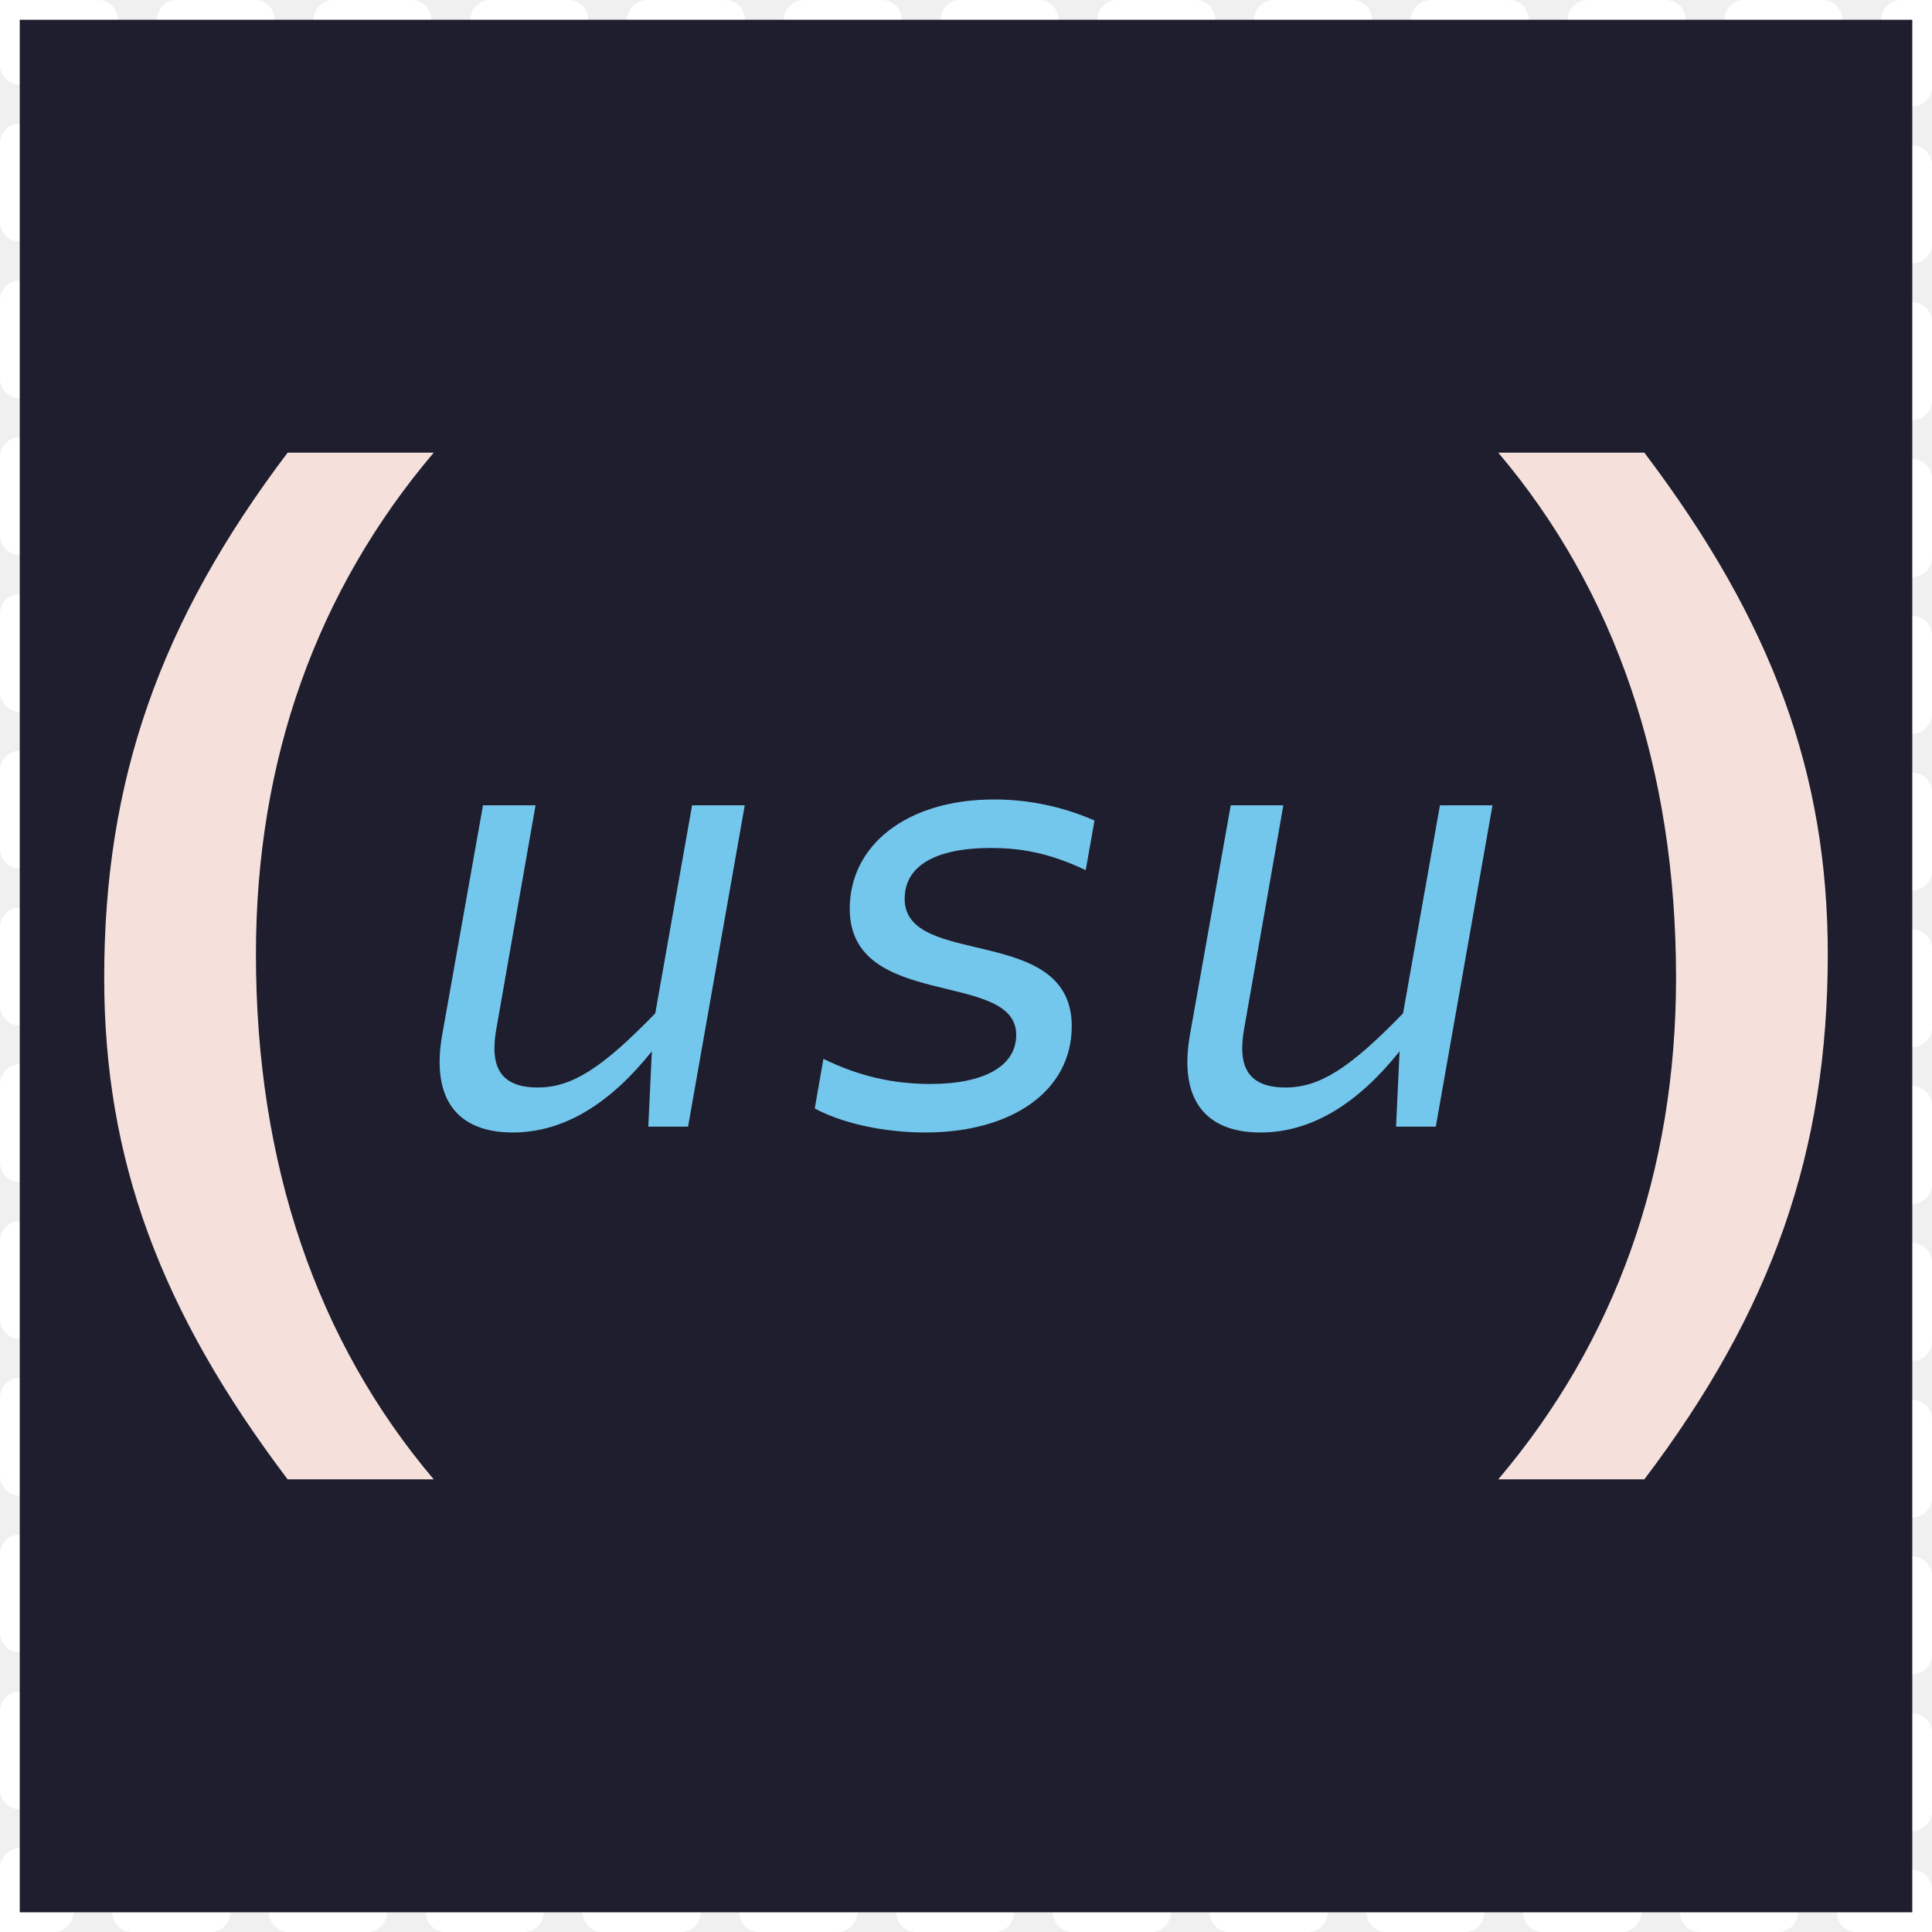
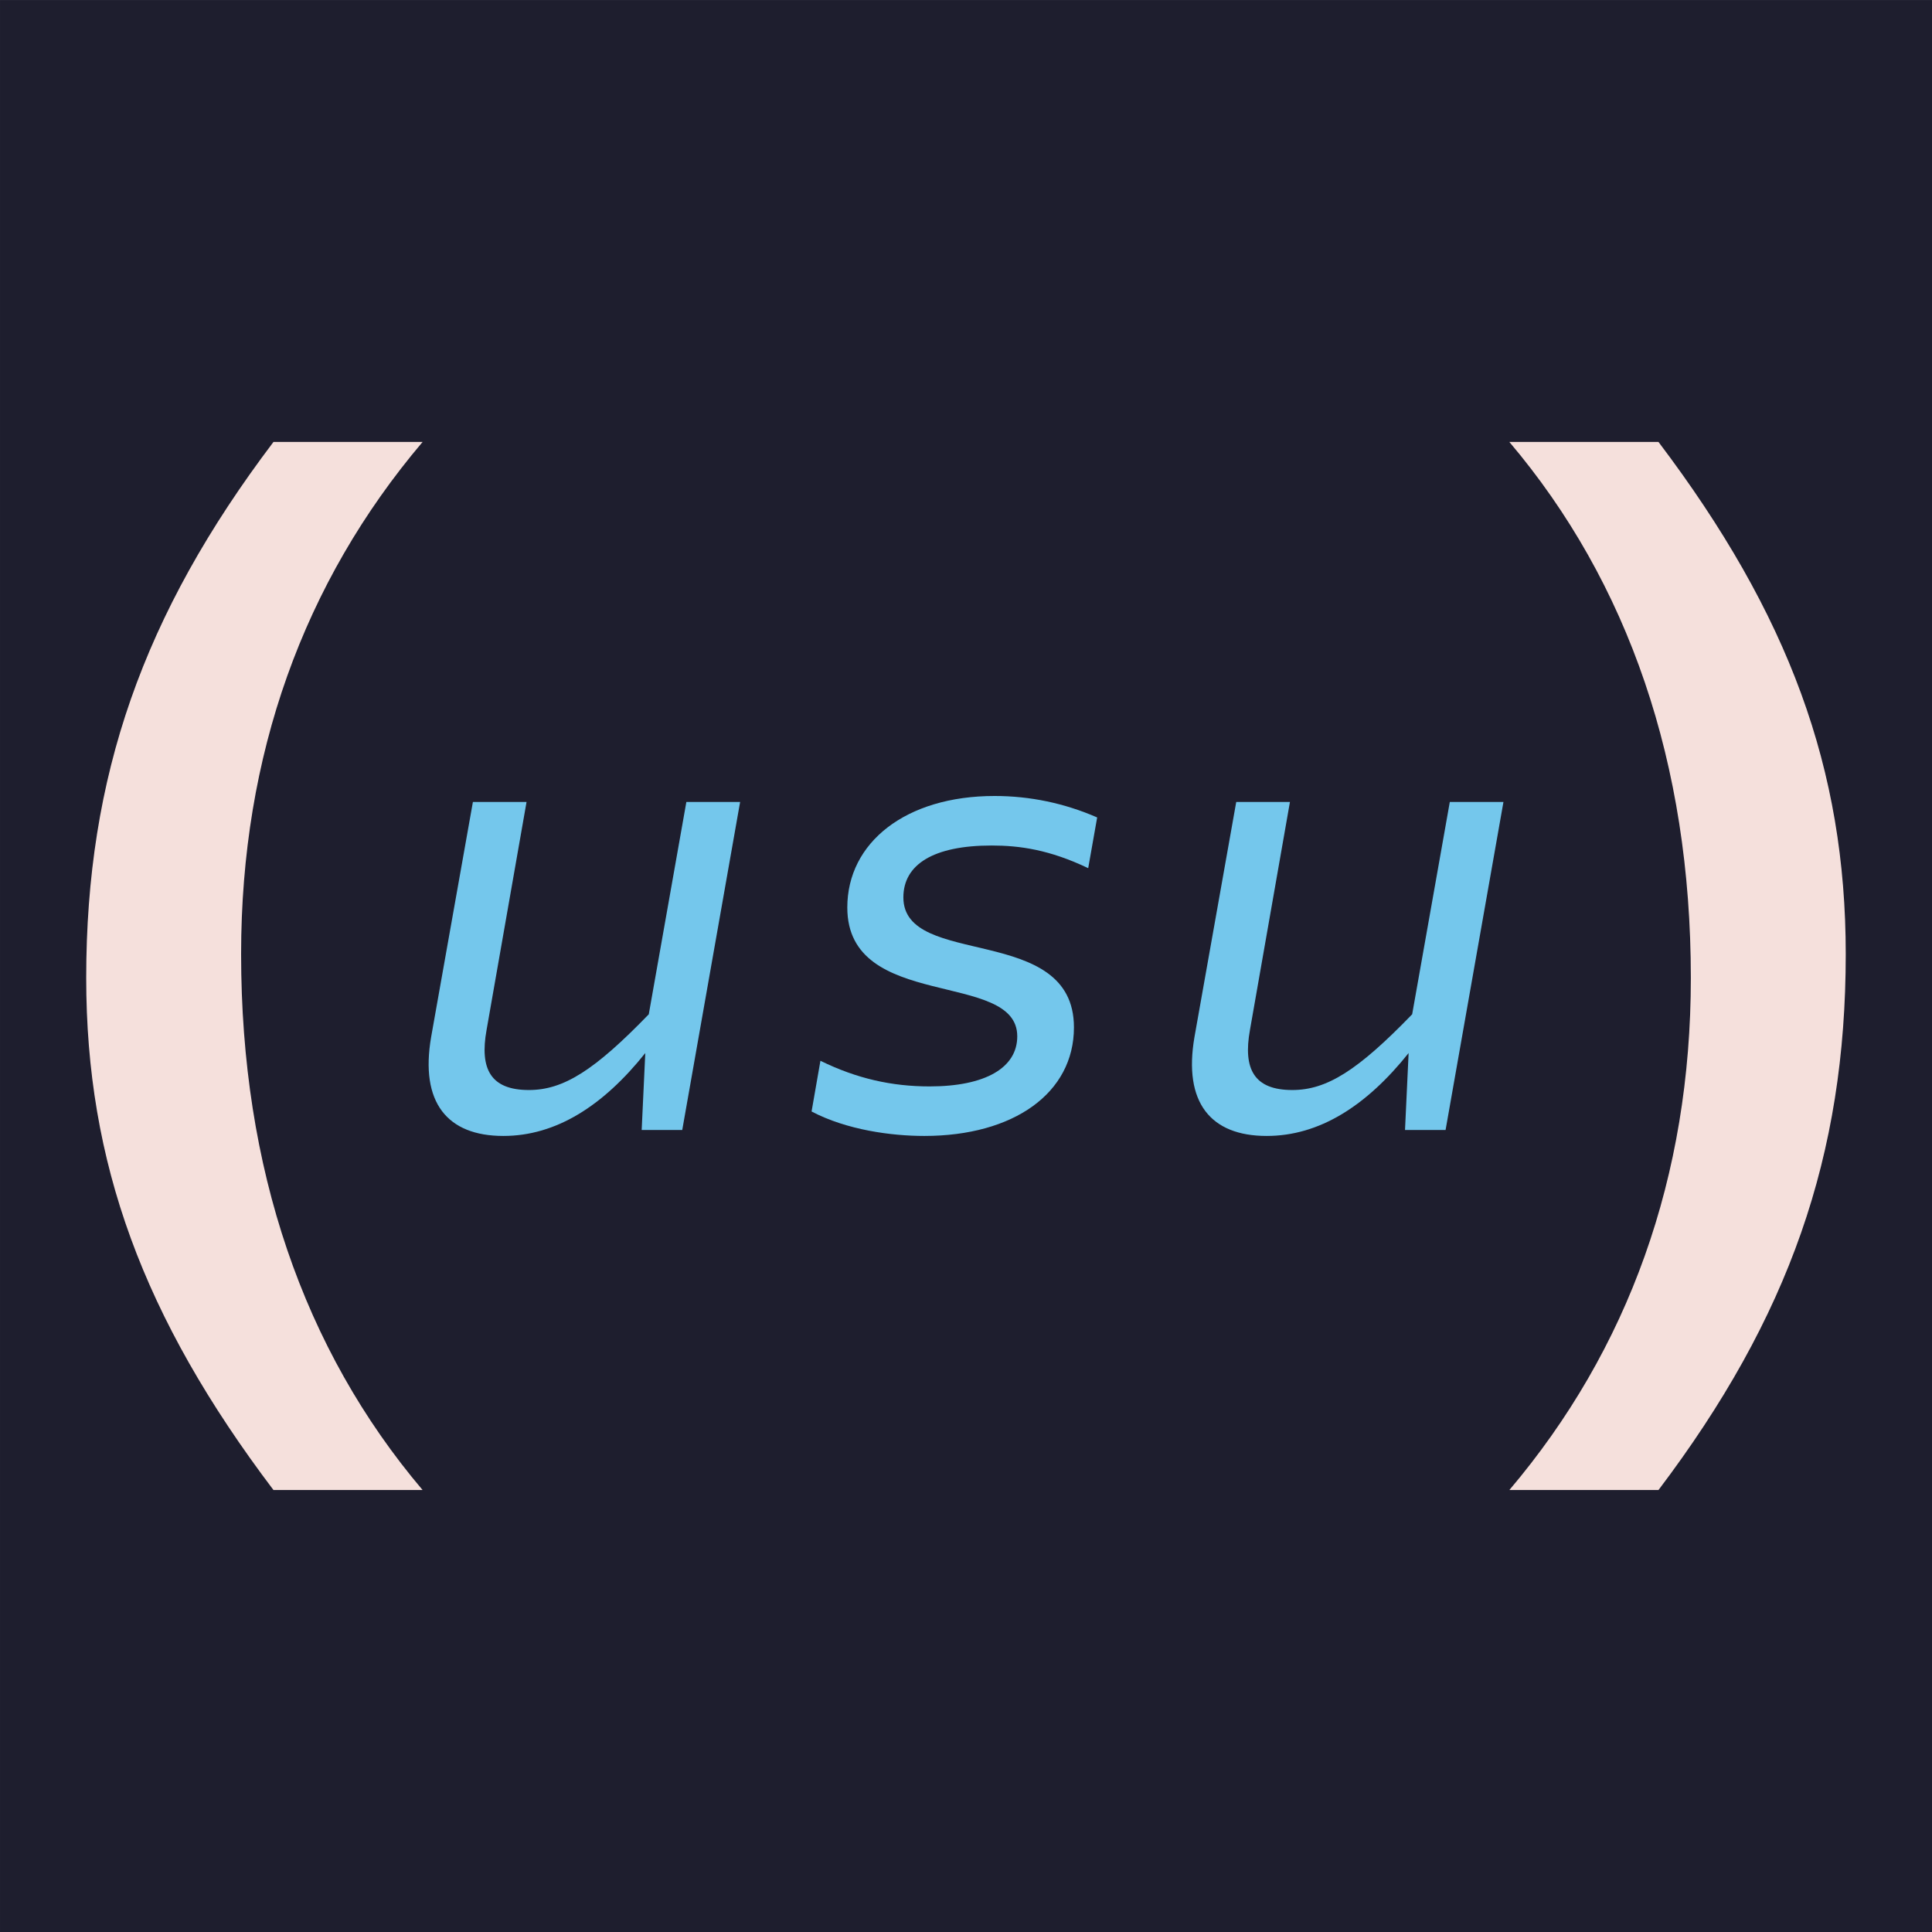
- <svg xmlns="http://www.w3.org/2000/svg" width="35mm" height="35mm" viewBox="0 0 35 35" version="1.1" id="svg5">
+ <svg xmlns="http://www.w3.org/2000/svg" width="34.285mm" height="34.285mm" viewBox="0 0 34.285 34.285" version="1.1" id="svg5">
  <defs id="defs2" />
-   <g id="layer1" transform="translate(-35.26718,-96.14594)">
-     <rect style="fill:#1e1e2e;fill-opacity:1;stroke:#ffffff;stroke-width:0.715;stroke-linecap:round;stroke-dasharray:1.42, 1.42;paint-order:stroke fill markers" id="rect898" width="34.285" height="34.285" x="35.625" y="96.504" />
-     <g aria-label="( )" transform="scale(0.9852487,1.014972)" id="text236" style="font-weight:bold;font-size:20.824px;line-height:1.25;font-family:'MonoLisa Nerd Font';-inkscape-font-specification:'MonoLisa Nerd Font, Bold';stroke-width:0.217">
-       <path d="m 43.77,121.132 c -2.145,-2.457 -3.269,-5.622 -3.269,-9.371 0,-3.478 1.124,-6.497 3.269,-8.954 h -2.686 c -2.353,3.019 -3.373,5.851 -3.373,9.371 0,3.228 1.02,5.935 3.373,8.954 z" style="fill:#f5e0dc" id="path294" />
-       <path d="m 63.344,102.807 c 2.145,2.457 3.269,5.622 3.269,9.371 0,3.478 -1.124,6.497 -3.269,8.954 h 2.686 c 2.353,-3.019 3.373,-5.851 3.373,-9.371 0,-3.228 -1.02,-5.935 -3.373,-8.954 z" style="fill:#f5e0dc" id="path296" />
+   <g id="layer1" transform="translate(-35.62488,-96.50365)">
+     <rect style="fill:#1e1e2e;fill-opacity:1;stroke:none;stroke-width:0.715;stroke-linecap:round;stroke-dasharray:1.42, 1.42;paint-order:stroke fill markers" id="rect898" width="34.285" height="34.285" x="35.625" y="96.504" />
+     <g aria-label="( )" transform="scale(0.9852487,1.014972)" id="text236" style="font-weight:bold;font-size:20.824px;line-height:1.25;font-family:'MonoLisa Nerd Font';-inkscape-font-specification:'MonoLisa Nerd Font, Bold';stroke:none;stroke-width:0.217">
+       <path d="m 43.77,121.132 c -2.145,-2.457 -3.269,-5.622 -3.269,-9.371 0,-3.478 1.124,-6.497 3.269,-8.954 h -2.686 c -2.353,3.019 -3.373,5.851 -3.373,9.371 0,3.228 1.02,5.935 3.373,8.954 z" style="fill:#f5e0dc;stroke:none" id="path294" />
+       <path d="m 63.344,102.807 c 2.145,2.457 3.269,5.622 3.269,9.371 0,3.478 -1.124,6.497 -3.269,8.954 h 2.686 c 2.353,-3.019 3.373,-5.851 3.373,-9.371 0,-3.228 -1.02,-5.935 -3.373,-8.954 z" style="fill:#f5e0dc;stroke:none" id="path296" />
    </g>
-     <g aria-label="usu" id="text1066" style="font-style:italic;font-size:10.583px;line-height:1.25;font-family:'MonoLisa Nerd Font';-inkscape-font-specification:'MonoLisa Nerd Font, Italic';fill:#74c7ec;stroke-width:0.265">
-       <path d="m 47.138,114.503 c -0.963,0.995 -1.513,1.344 -2.127,1.344 -0.677,0 -0.878,-0.37 -0.751,-1.069 l 0.709,-4.043 h -0.952 l -0.741,4.17 c -0.201,1.164 0.286,1.757 1.281,1.757 0.931,0 1.767,-0.529 2.519,-1.471 l -0.064,1.365 h 0.72 l 1.027,-5.821 H 47.805 Z" id="path346" />
-       <path d="m 50.027,116.228 c 0.624,0.328 1.418,0.434 2,0.434 1.587,0 2.656,-0.762 2.656,-1.926 0,-1.863 -3.027,-1.037 -3.027,-2.307 0,-0.582 0.529,-0.921 1.566,-0.921 0.497,0 1.027,0.074 1.714,0.402 l 0.159,-0.9 c -0.582,-0.254 -1.196,-0.381 -1.82,-0.381 -1.577,0 -2.614,0.826 -2.614,1.979 0,1.852 3.016,1.101 3.016,2.286 0,0.561 -0.571,0.889 -1.556,0.889 -0.667,0 -1.291,-0.138 -1.937,-0.455 z" id="path348" />
-       <path d="m 60.685,114.503 c -0.963,0.995 -1.513,1.344 -2.127,1.344 -0.677,0 -0.878,-0.37 -0.751,-1.069 l 0.709,-4.043 H 57.563 l -0.741,4.17 c -0.201,1.164 0.286,1.757 1.281,1.757 0.931,0 1.767,-0.529 2.519,-1.471 l -0.064,1.365 h 0.72 l 1.027,-5.821 h -0.952 z" id="path350" />
+     <g aria-label="usu" id="text1066" style="font-style:italic;font-size:10.583px;line-height:1.25;font-family:'MonoLisa Nerd Font';-inkscape-font-specification:'MonoLisa Nerd Font, Italic';fill:#74c7ec;stroke:none;stroke-width:0.265">
+       <path d="m 47.138,114.503 c -0.963,0.995 -1.513,1.344 -2.127,1.344 -0.677,0 -0.878,-0.37 -0.751,-1.069 l 0.709,-4.043 h -0.952 l -0.741,4.17 c -0.201,1.164 0.286,1.757 1.281,1.757 0.931,0 1.767,-0.529 2.519,-1.471 l -0.064,1.365 h 0.72 l 1.027,-5.821 H 47.805 Z" id="path346" style="stroke:none" />
+       <path d="m 50.027,116.228 c 0.624,0.328 1.418,0.434 2,0.434 1.587,0 2.656,-0.762 2.656,-1.926 0,-1.863 -3.027,-1.037 -3.027,-2.307 0,-0.582 0.529,-0.921 1.566,-0.921 0.497,0 1.027,0.074 1.714,0.402 l 0.159,-0.9 c -0.582,-0.254 -1.196,-0.381 -1.82,-0.381 -1.577,0 -2.614,0.826 -2.614,1.979 0,1.852 3.016,1.101 3.016,2.286 0,0.561 -0.571,0.889 -1.556,0.889 -0.667,0 -1.291,-0.138 -1.937,-0.455 z" id="path348" style="stroke:none" />
+       <path d="m 60.685,114.503 c -0.963,0.995 -1.513,1.344 -2.127,1.344 -0.677,0 -0.878,-0.37 -0.751,-1.069 l 0.709,-4.043 H 57.563 l -0.741,4.17 c -0.201,1.164 0.286,1.757 1.281,1.757 0.931,0 1.767,-0.529 2.519,-1.471 l -0.064,1.365 h 0.72 l 1.027,-5.821 h -0.952 z" id="path350" style="stroke:none" />
    </g>
  </g>
</svg>
